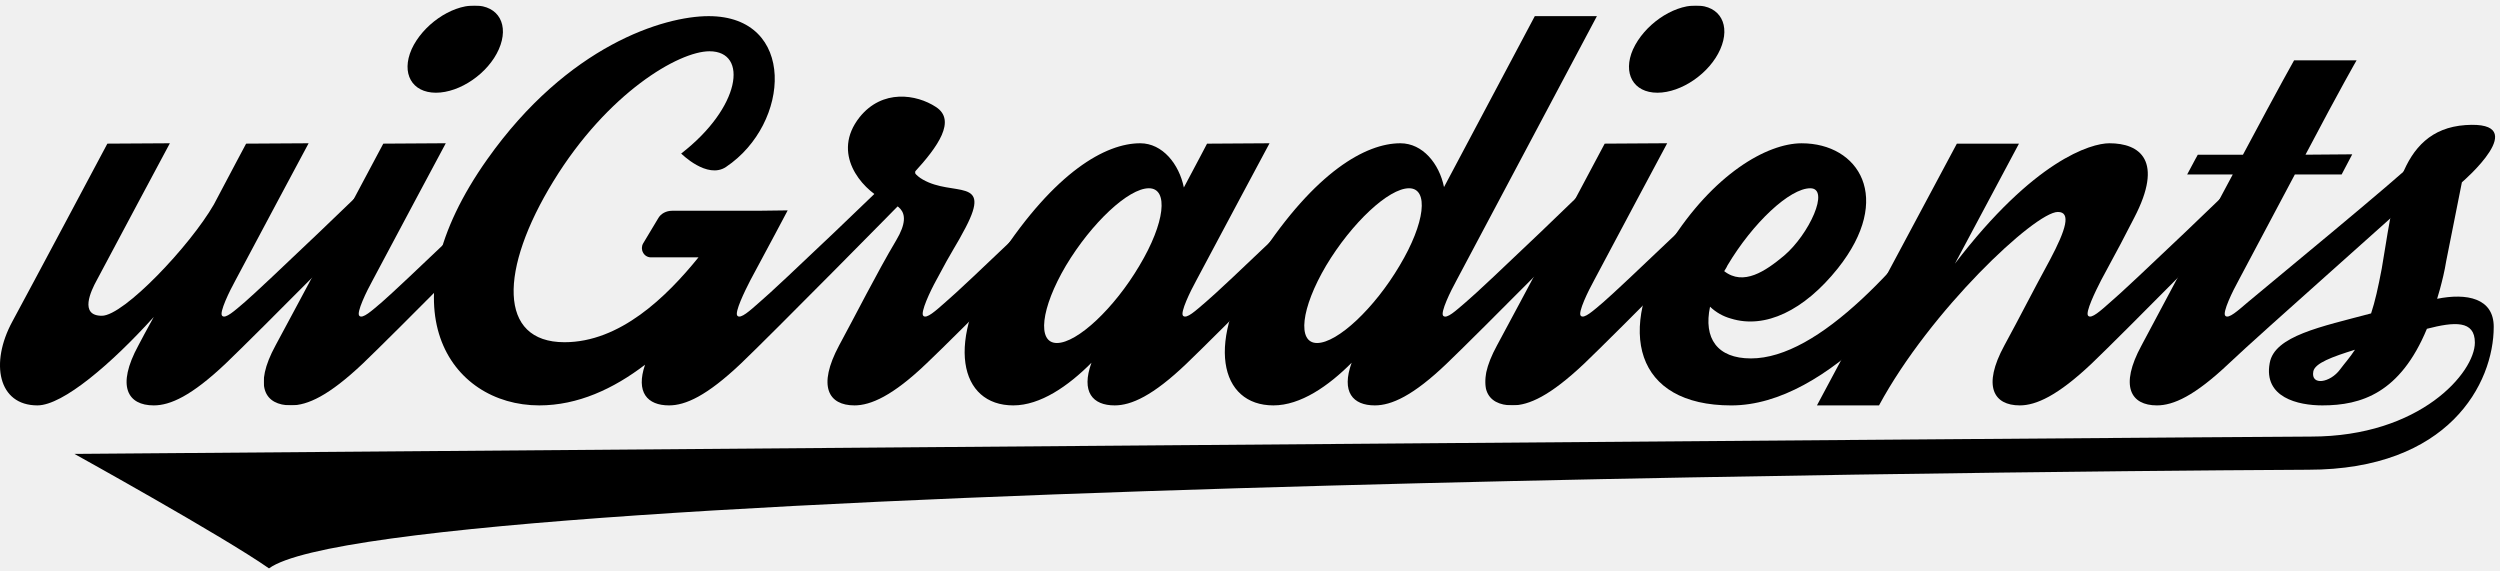
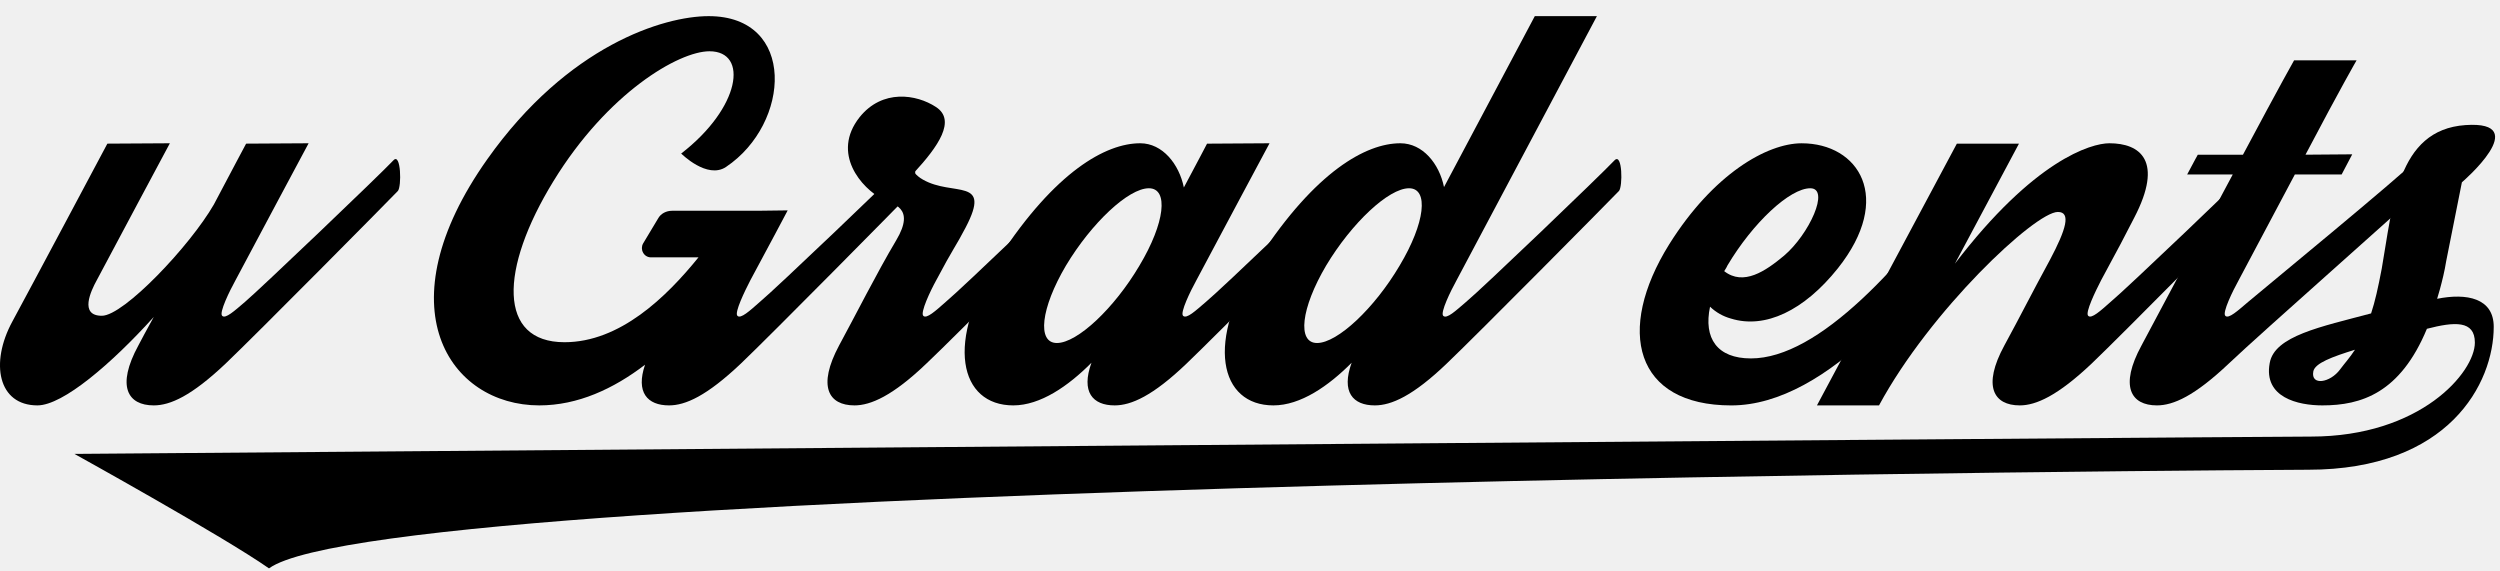
<svg xmlns="http://www.w3.org/2000/svg" xmlns:xlink="http://www.w3.org/1999/xlink" viewBox="0 0 114 26">
  <defs />
  <defs>
    <path id="a" d="M.079.082h12.475v18.235H.079V.082z" />
    <path id="c" d="M.022.082h12.476v18.235H.022V.082z" />
  </defs>
  <g fill="none" fill-rule="evenodd">
    <path fill="currentColor" d="M18.141 8.71c-.501.523-6.416 6.5-7.85 7.867-1.56 1.477-2.527 1.909-3.28 1.909-1.183 0-1.72-.864-.699-2.737.126-.252.377-.702.7-1.296-1.918 2.124-4.14 4.033-5.306 4.033-1.792 0-2.169-1.927-1.147-3.817.735-1.35 4.337-8.119 4.337-8.119l2.85-.017s-2.563 4.788-3.334 6.246c-.268.486-.806 1.62.233 1.62 1.004 0 4.033-3.204 5.108-5.076.825-1.566 1.47-2.773 1.47-2.773l2.85-.017s-2.563 4.788-3.334 6.246c-.268.486-.753 1.476-.61 1.62.144.162.575-.234 1.04-.63.681-.576 6.112-5.76 6.775-6.462.34-.36.377 1.206.197 1.404" />
    <g transform="translate(11.948 .168)">
-       <mask id="b" fill="#fff">
+       <mask id="b" fill="currentColor">
        <use xlink:href="#a" />
      </mask>
      <path fill="currentColor" d="M6.82 2.08C7.322.982 8.594.082 9.688.082c1.11 0 1.595.9 1.11 1.998-.483 1.098-1.774 1.98-2.867 1.98s-1.595-.882-1.11-1.98m5.627 6.462c-.502.522-6.417 6.5-7.85 7.867-1.56 1.476-2.527 1.908-3.28 1.908-1.183 0-1.72-.864-.7-2.736.736-1.35 4.912-9.199 4.912-9.199l2.85-.018s-2.564 4.789-3.334 6.247c-.27.486-.753 1.476-.61 1.62.144.162.574-.234 1.04-.63.68-.576 6.111-5.76 6.775-6.463.34-.36.376 1.206.197 1.404" mask="url(#b)" />
    </g>
    <path fill="currentColor" d="M41.619 8.71c-.502.523-6.399 6.5-7.833 7.867-1.559 1.477-2.527 1.909-3.28 1.909-.985 0-1.523-.594-1.092-1.855-1.435 1.098-3.066 1.855-4.822 1.855-4.104 0-7.151-4.483-2.366-11.233C25.901 2.068 30.273.736 32.316.736c4.016 0 3.747 4.896.79 6.877-.86.576-2.044-.612-2.044-.612 2.706-2.089 3.083-4.663 1.29-4.663-1.397 0-4.642 1.89-7.115 5.923-2.473 4.032-2.527 7.344.502 7.344 2.527 0 4.642-2.052 6.112-3.87h-2.187a.402.402 0 01-.34-.216.425.425 0 010-.414l.68-1.134c.126-.234.377-.36.646-.36h3.871l1.398-.018s-.914 1.728-1.702 3.186c-.251.486-.735 1.476-.592 1.62.143.162.574-.234 1.022-.63.699-.576 6.13-5.76 6.793-6.462.34-.36.376 1.206.179 1.404" />
    <path fill="currentColor" d="M50.095 8.71c-.502.523-6.399 6.5-7.85 7.867-1.542 1.477-2.546 1.909-3.28 1.909-1.184 0-1.703-.864-.7-2.737.735-1.35 1.721-3.312 2.6-4.788.913-1.53-.18-1.656-.61-1.872-.968-.504-2.366-2.088-1.057-3.745 1.039-1.296 2.598-1.044 3.477-.468.95.612.09 1.819-.986 2.989.107.126.233.234.394.324 1.38.792 3.155-.126 1.954 2.178-.448.864-.574.954-1.344 2.412-.27.486-.735 1.476-.592 1.62.143.162.574-.234 1.022-.63.699-.576 6.111-5.76 6.774-6.462.359-.36.377 1.206.198 1.404" />
    <path fill="currentColor" d="M51.958 12.113c1.165-1.944 1.344-3.528.43-3.528-.932 0-2.617 1.584-3.782 3.528-1.147 1.944-1.326 3.528-.412 3.528.932 0 2.617-1.584 3.764-3.528m10.001-3.402c-.502.522-6.417 6.498-7.85 7.866-1.542 1.477-2.528 1.909-3.28 1.909-1.004 0-1.542-.612-1.058-1.945-1.057 1.063-2.33 1.945-3.566 1.945-2.438 0-3.173-2.88-.628-6.769 2.545-3.888 4.84-5.184 6.417-5.184 1.021 0 1.774.954 1.99 2.016.626-1.17 1.057-1.998 1.057-1.998l2.85-.018s-2.564 4.788-3.335 6.246c-.268.486-.752 1.476-.609 1.62.162.162.574-.234 1.04-.63.699-.576 6.112-5.76 6.775-6.462.358-.36.376 1.206.197 1.404" />
    <path fill="currentColor" d="M63.822 12.113c1.165-1.944 1.344-3.528.43-3.528-.932 0-2.617 1.584-3.782 3.528-1.147 1.944-1.326 3.528-.412 3.528.932 0 2.617-1.584 3.764-3.528m10-3.402c-.501.522-6.416 6.498-7.85 7.866-1.541 1.477-2.527 1.909-3.28 1.909-1.003 0-1.54-.612-1.057-1.945-1.057 1.063-2.33 1.945-3.567 1.945-2.437 0-3.172-2.88-.627-6.769 2.545-3.888 4.84-5.184 6.416-5.184 1.022 0 1.775.936 1.99 1.998 2.043-3.853 4.14-7.795 4.14-7.795h2.832S67.19 11.321 66.42 12.78c-.269.486-.752 1.476-.61 1.62.162.162.575-.234 1.04-.63.7-.576 6.112-5.76 6.775-6.462.359-.36.377 1.206.198 1.404" />
    <g transform="translate(67.703 .168)">
-       <mask id="d" fill="#fff">
+       <mask id="d" fill="currentColor">
        <use xlink:href="#c" />
      </mask>
      <path fill="currentColor" d="M6.764 2.08C7.265.982 8.538.082 9.63.082c1.111 0 1.595.9 1.111 1.998-.484 1.098-1.774 1.98-2.867 1.98-1.094 0-1.595-.882-1.111-1.98m5.627 6.462c-.501.522-6.416 6.5-7.85 7.867-1.56 1.476-2.527 1.908-3.28 1.908-1.183 0-1.72-.864-.699-2.736.735-1.35 4.91-9.199 4.91-9.199l2.85-.018S5.76 11.153 4.99 12.611c-.269.486-.753 1.476-.61 1.62.144.162.574-.234 1.04-.63.681-.576 6.112-5.76 6.775-6.463.34-.36.377 1.206.197 1.404" mask="url(#d)" />
    </g>
    <path fill="currentColor" d="M78.767 12.113c-.036.09-.09.162-.143.252.878.684 1.882 0 2.724-.702 1.147-.972 2.115-3.078 1.201-3.078-.932 0-2.617 1.566-3.782 3.528M90.524 8.64c-2.634 4.302-7.15 9.847-11.577 9.847-4.392 0-5.288-3.403-2.832-7.345 2.007-3.204 4.462-4.608 6.04-4.608 2.599 0 4.211 2.484 1.648 5.706-1.54 1.926-3.315 2.772-4.875 2.286a2.237 2.237 0 01-.95-.54c-.304 1.44.323 2.358 1.865 2.358 3.082 0 6.936-4.194 10.377-9.036.287-.396.448 1.098.304 1.332" />
    <path fill="currentColor" d="M103.213 8.71c-.502.523-6.398 6.5-7.832 7.867-1.56 1.477-2.545 1.909-3.28 1.909-1.183 0-1.72-.864-.7-2.737.736-1.35 1.256-2.394 2.08-3.906.735-1.386.968-2.178.358-2.178-1.039 0-5.825 4.5-8.155 8.82l.036-.053-.036.054h-2.831l6.38-11.936h2.832l-2.921 5.473c3.602-4.716 6.201-5.49 7.043-5.49 1.399 0 2.491.792 1.13 3.402-.43.846-.717 1.386-1.506 2.844-.25.486-.735 1.476-.591 1.62.143.162.573-.234 1.021-.63.7-.576 6.13-5.76 6.793-6.462.34-.36.376 1.206.18 1.404" />
    <path fill="currentColor" d="M110.363 8.71c-.502.523-7.294 6.5-8.728 7.867-1.56 1.477-2.528 1.909-3.28 1.909-1.183 0-1.72-.864-.7-2.737.36-.666 2.277-4.284 4.159-7.794h-2.079c.304-.576.484-.9.484-.9h2.06c1.775-3.33 2.331-4.303 2.331-4.303h2.85s-.681 1.17-2.33 4.302l2.132-.017-.483.918h-2.133c-1.183 2.232-2.258 4.248-2.563 4.824-.27.486-.753 1.476-.61 1.62.144.162.574-.234 1.04-.63.681-.576 6.99-5.76 7.653-6.462.34-.36.377 1.206.197 1.404" />
    <path fill="currentColor" d="M107.387 15.947c-1.04.324-1.828.612-1.9.99-.125.667.771.522 1.22-.09.214-.288.447-.54.68-.9m6.327-1.044c0 2.575-2.043 6.517-8.46 6.517-.61 0-87.415.43-92.988 4.498-2.08-1.458-8.872-5.22-8.872-5.22s99.459-.79 101.986-.79c5 0 7.474-2.935 7.474-4.285 0-1.026-.932-.954-2.187-.63-1.219 2.934-2.993 3.493-4.768 3.493-1.11 0-2.688-.36-2.401-1.927.215-1.242 2.33-1.656 4.624-2.268.18-.54.323-1.188.484-2.034.502-2.826.681-6.336 3.818-6.553 3.136-.215-.162 2.61-.162 2.61l-.717 3.601c-.071.45-.179.882-.286 1.278l-.126.432c1.344-.27 2.581-.036 2.581 1.278" />
  </g>
</svg>
